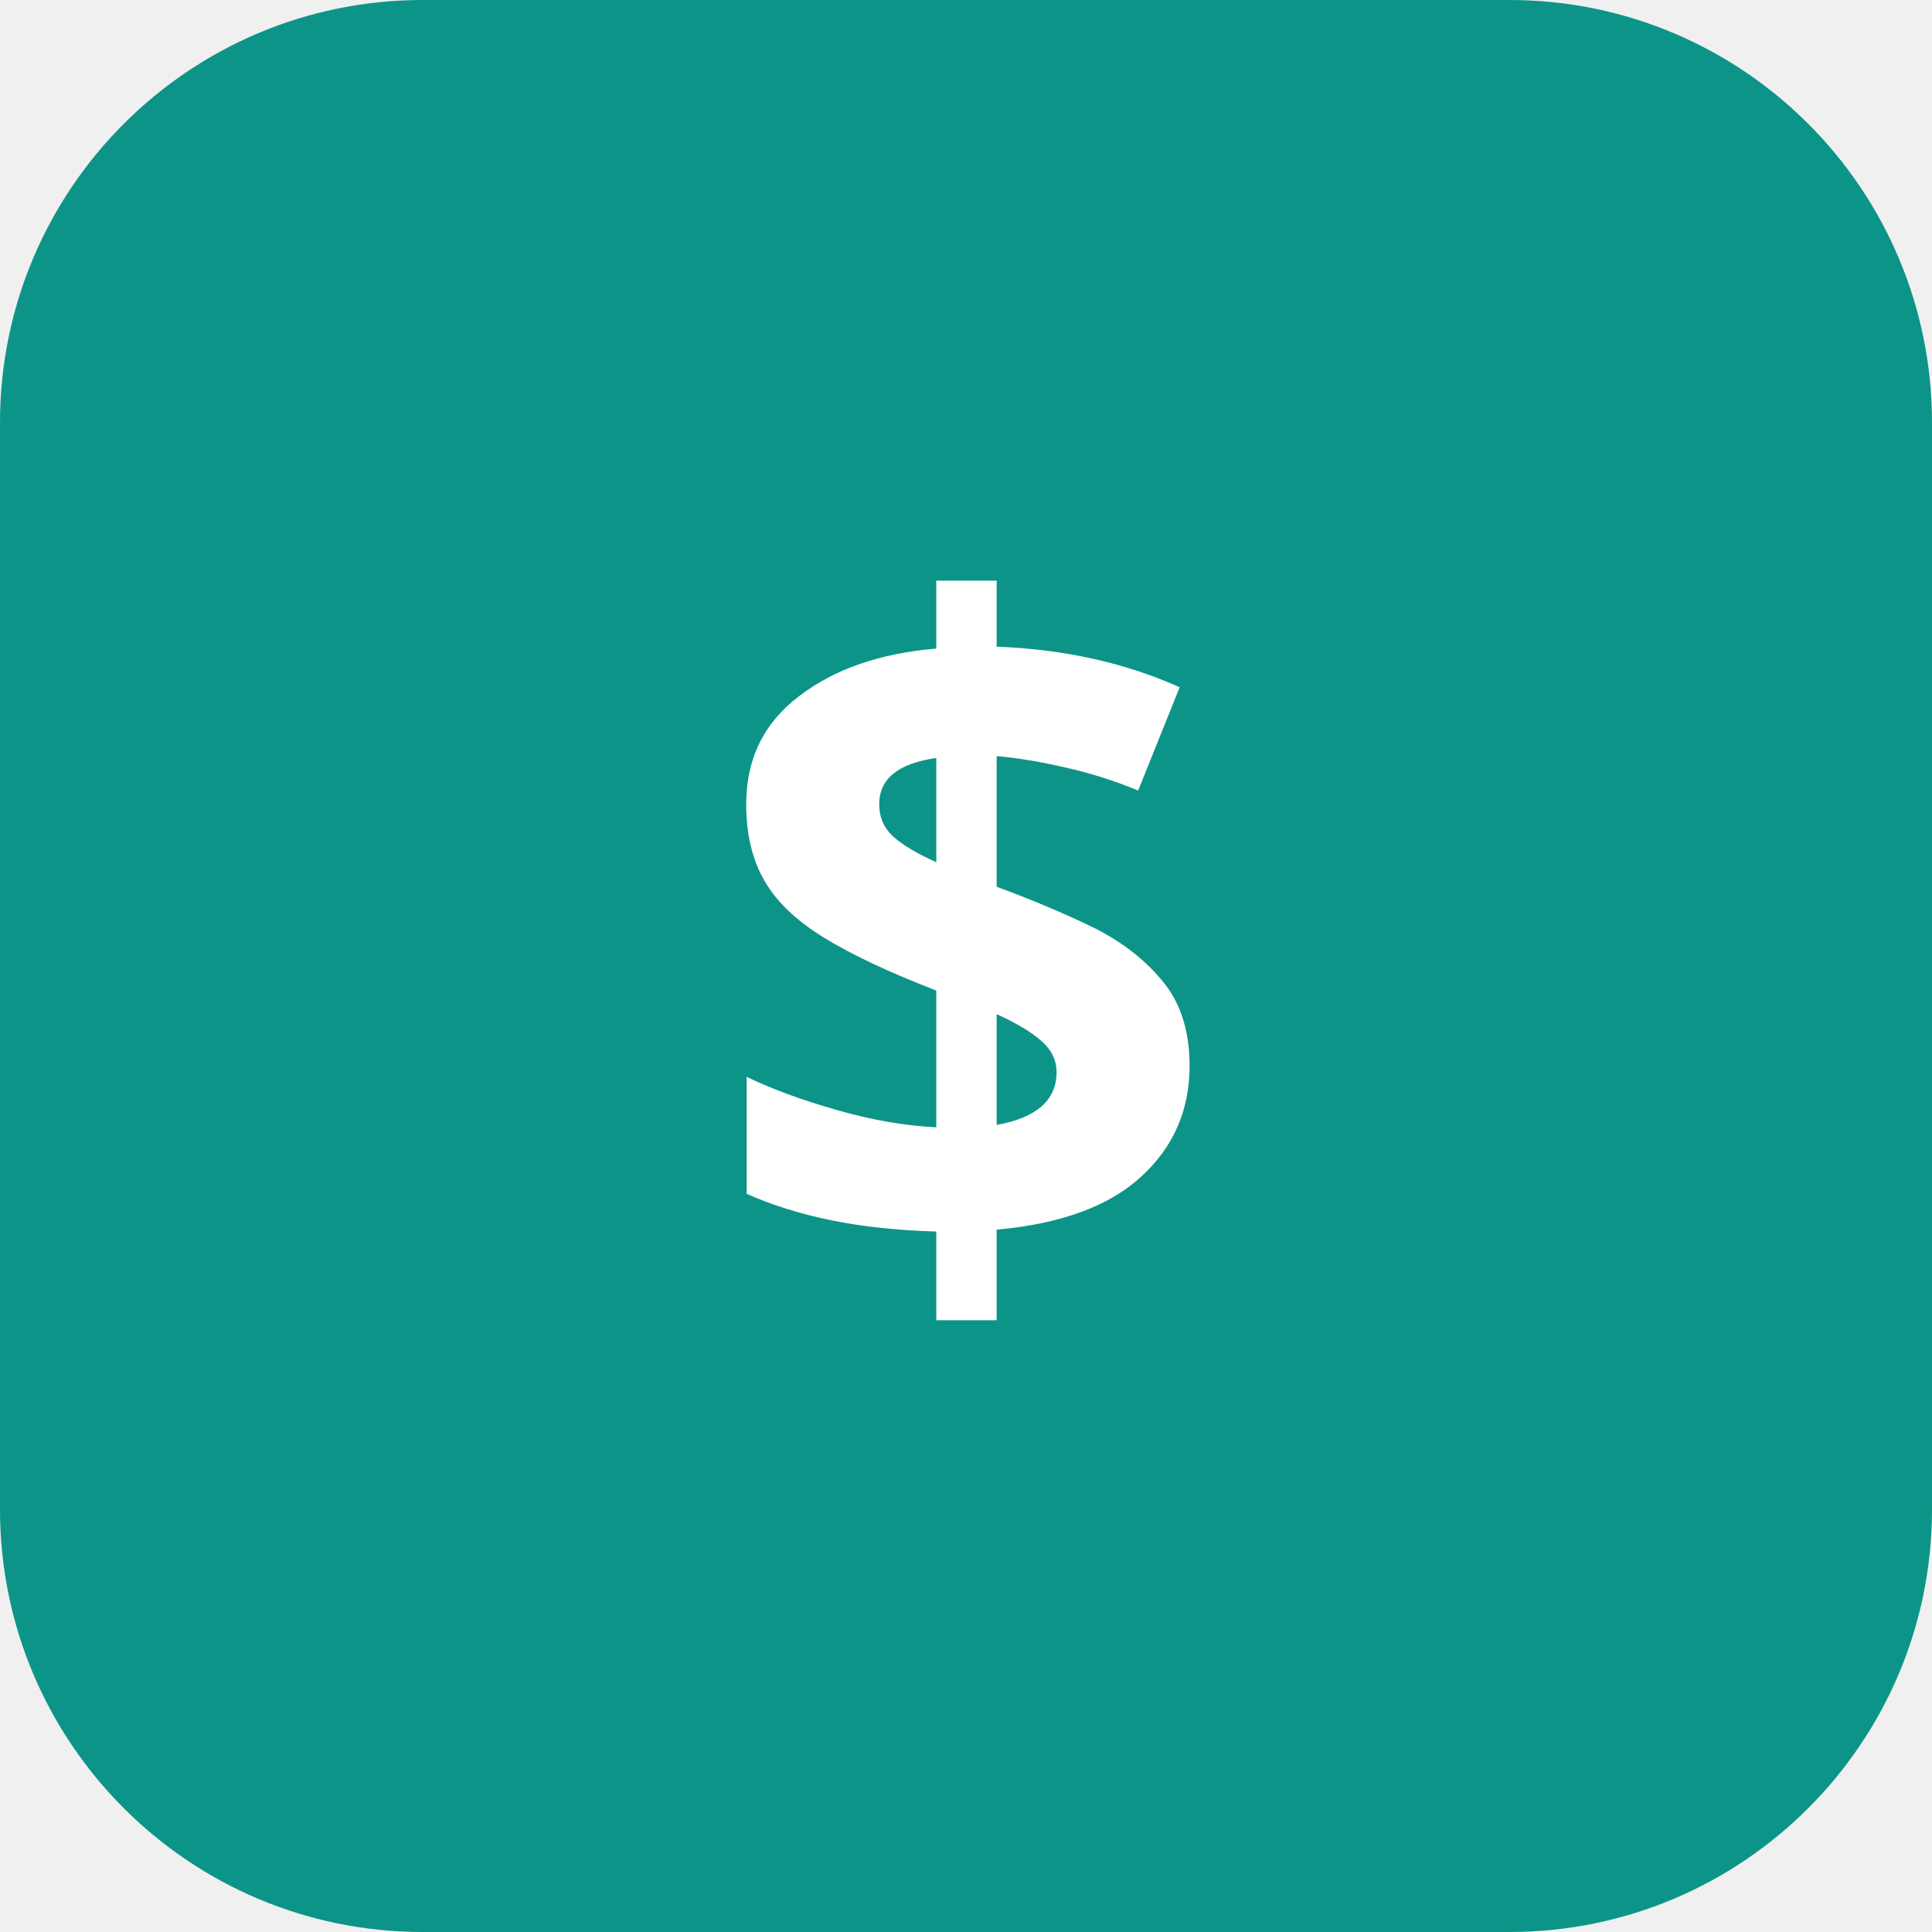
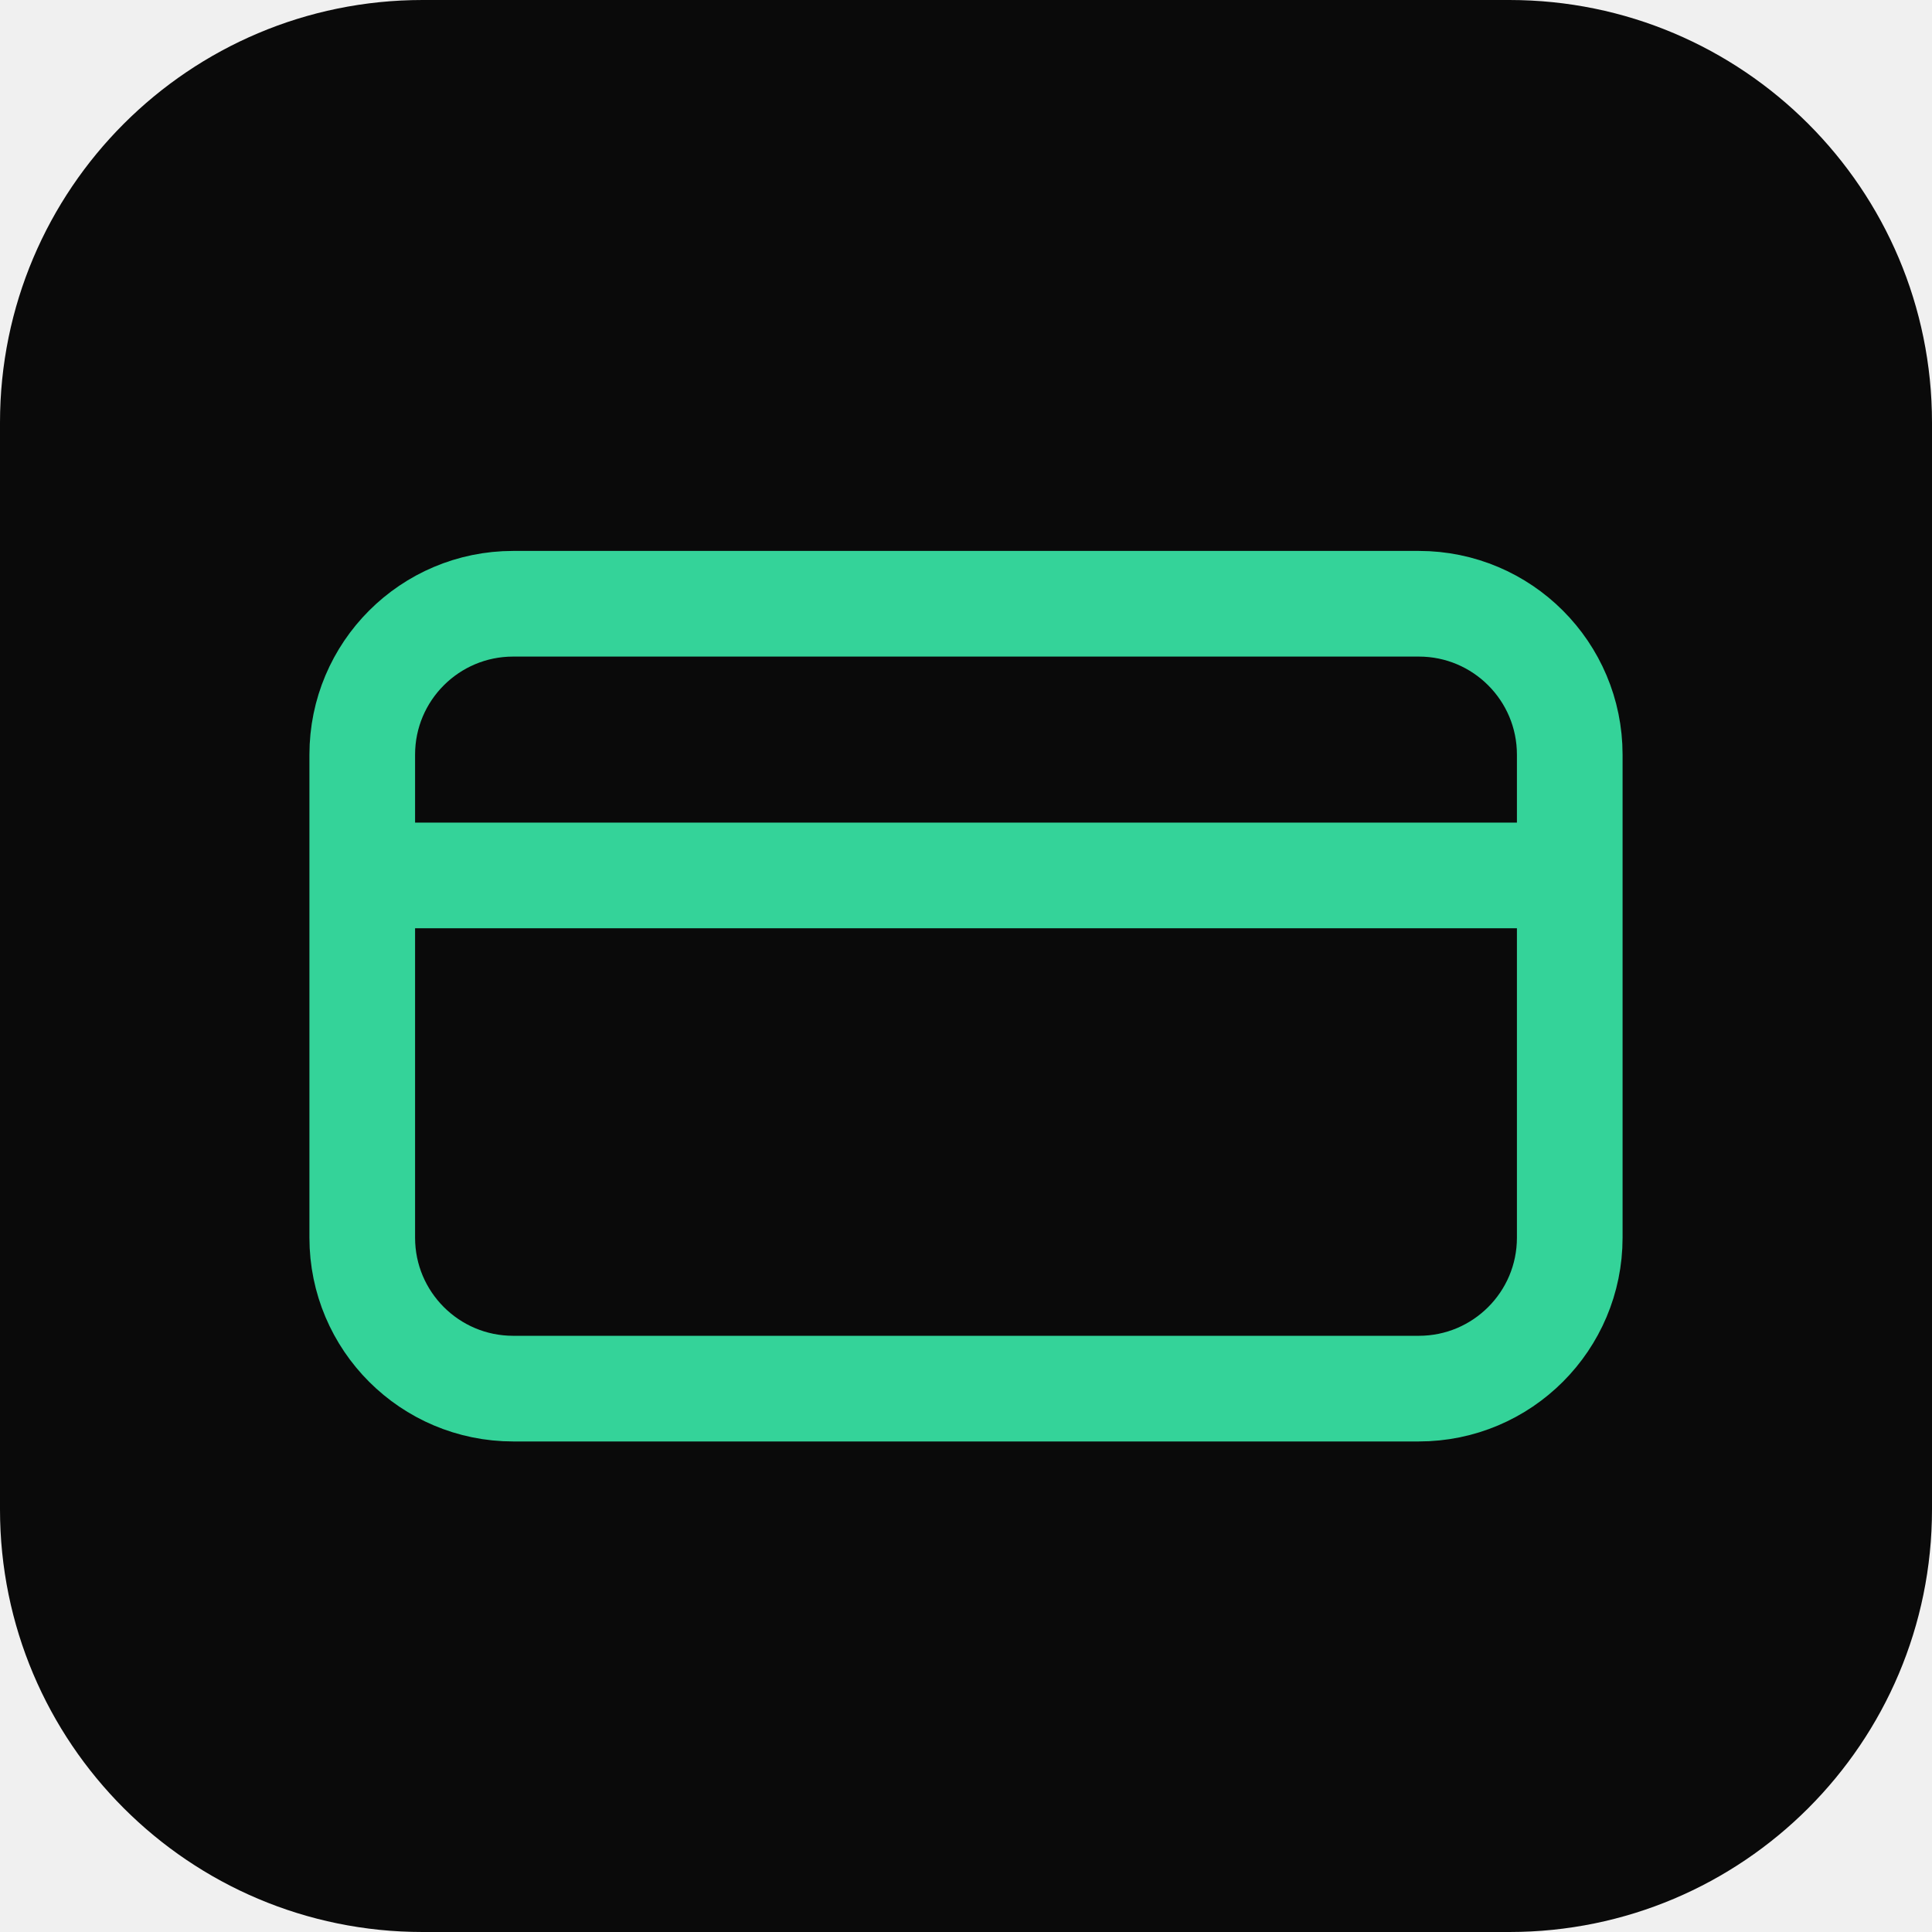
<svg xmlns="http://www.w3.org/2000/svg" viewBox="0 0 64 64">
-   <rect width="64" height="64" rx="14" fill="#0d9488" />
-   <text x="32" y="42" font-family="system-ui, sans-serif" font-size="30" font-weight="700" fill="#ffffff" text-anchor="middle">$</text>
+   <rect width="64" height="64" rx="14" fill="#0a0a0a" />
+   <rect x="12" y="20" width="40" height="26" rx="5" fill="none" stroke="#34d399" stroke-width="3.5" />
+   <path d="M12 29h40" stroke="#34d399" stroke-width="3.5" />
</svg>
